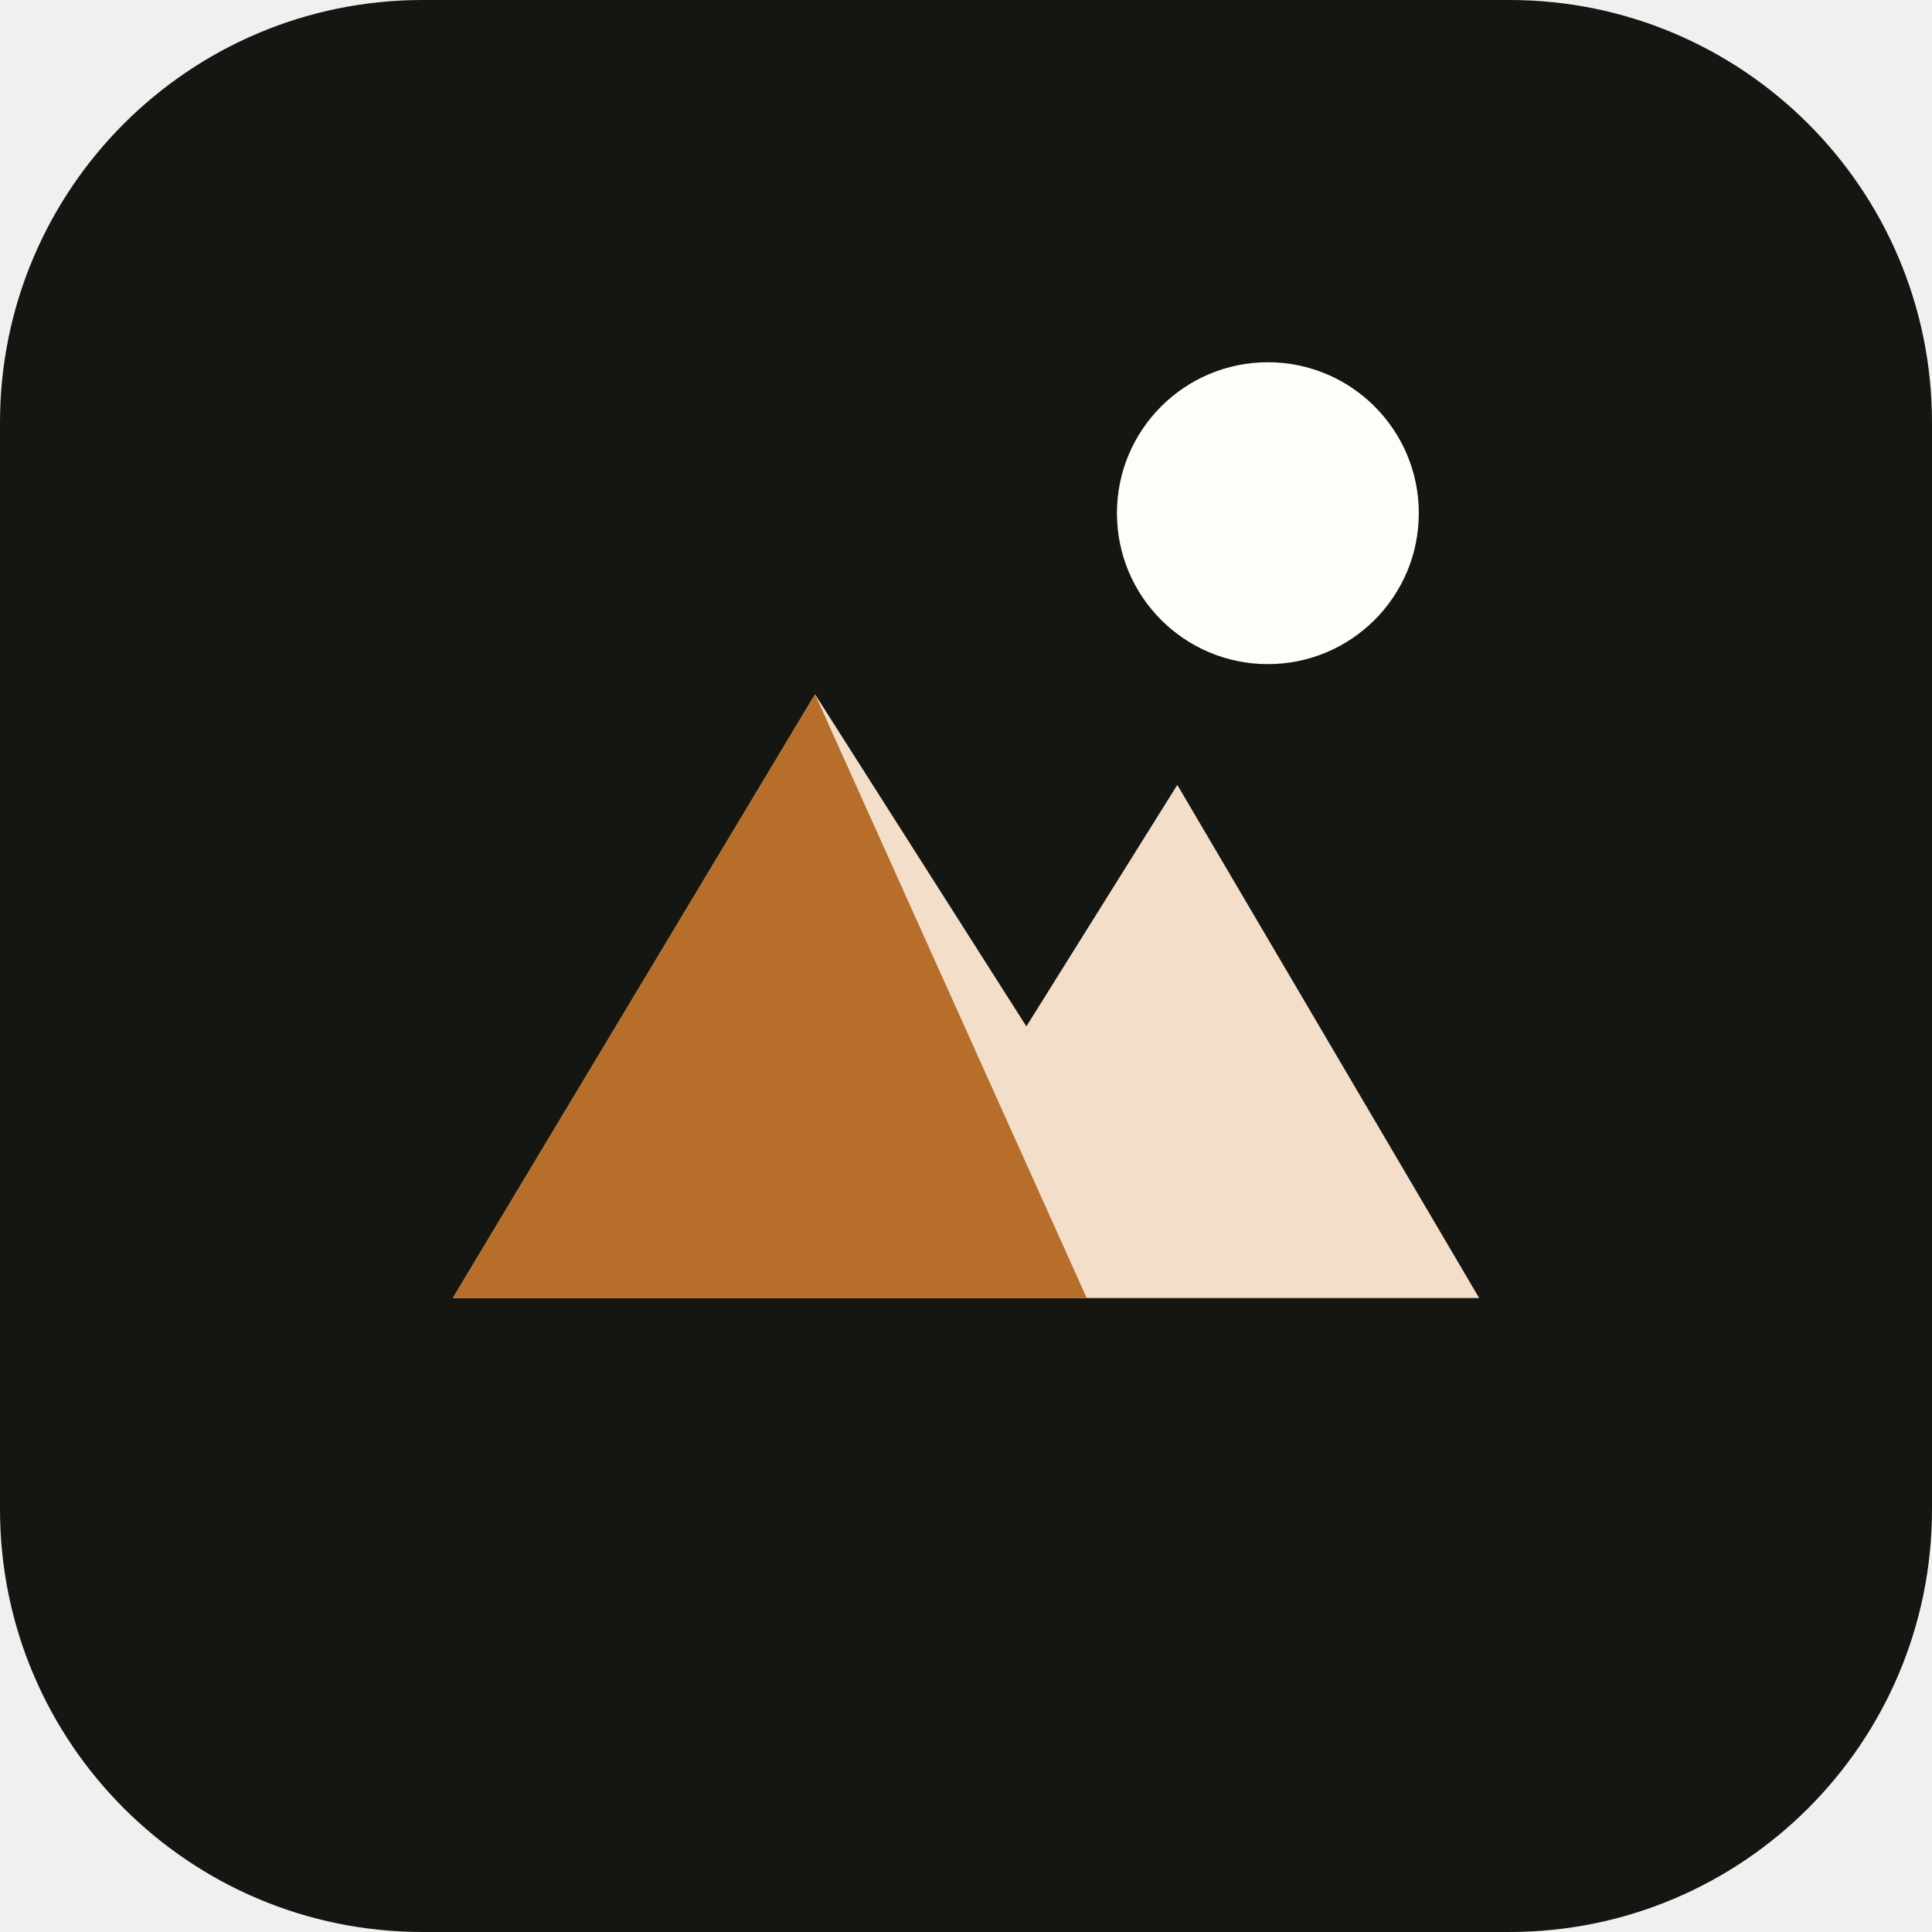
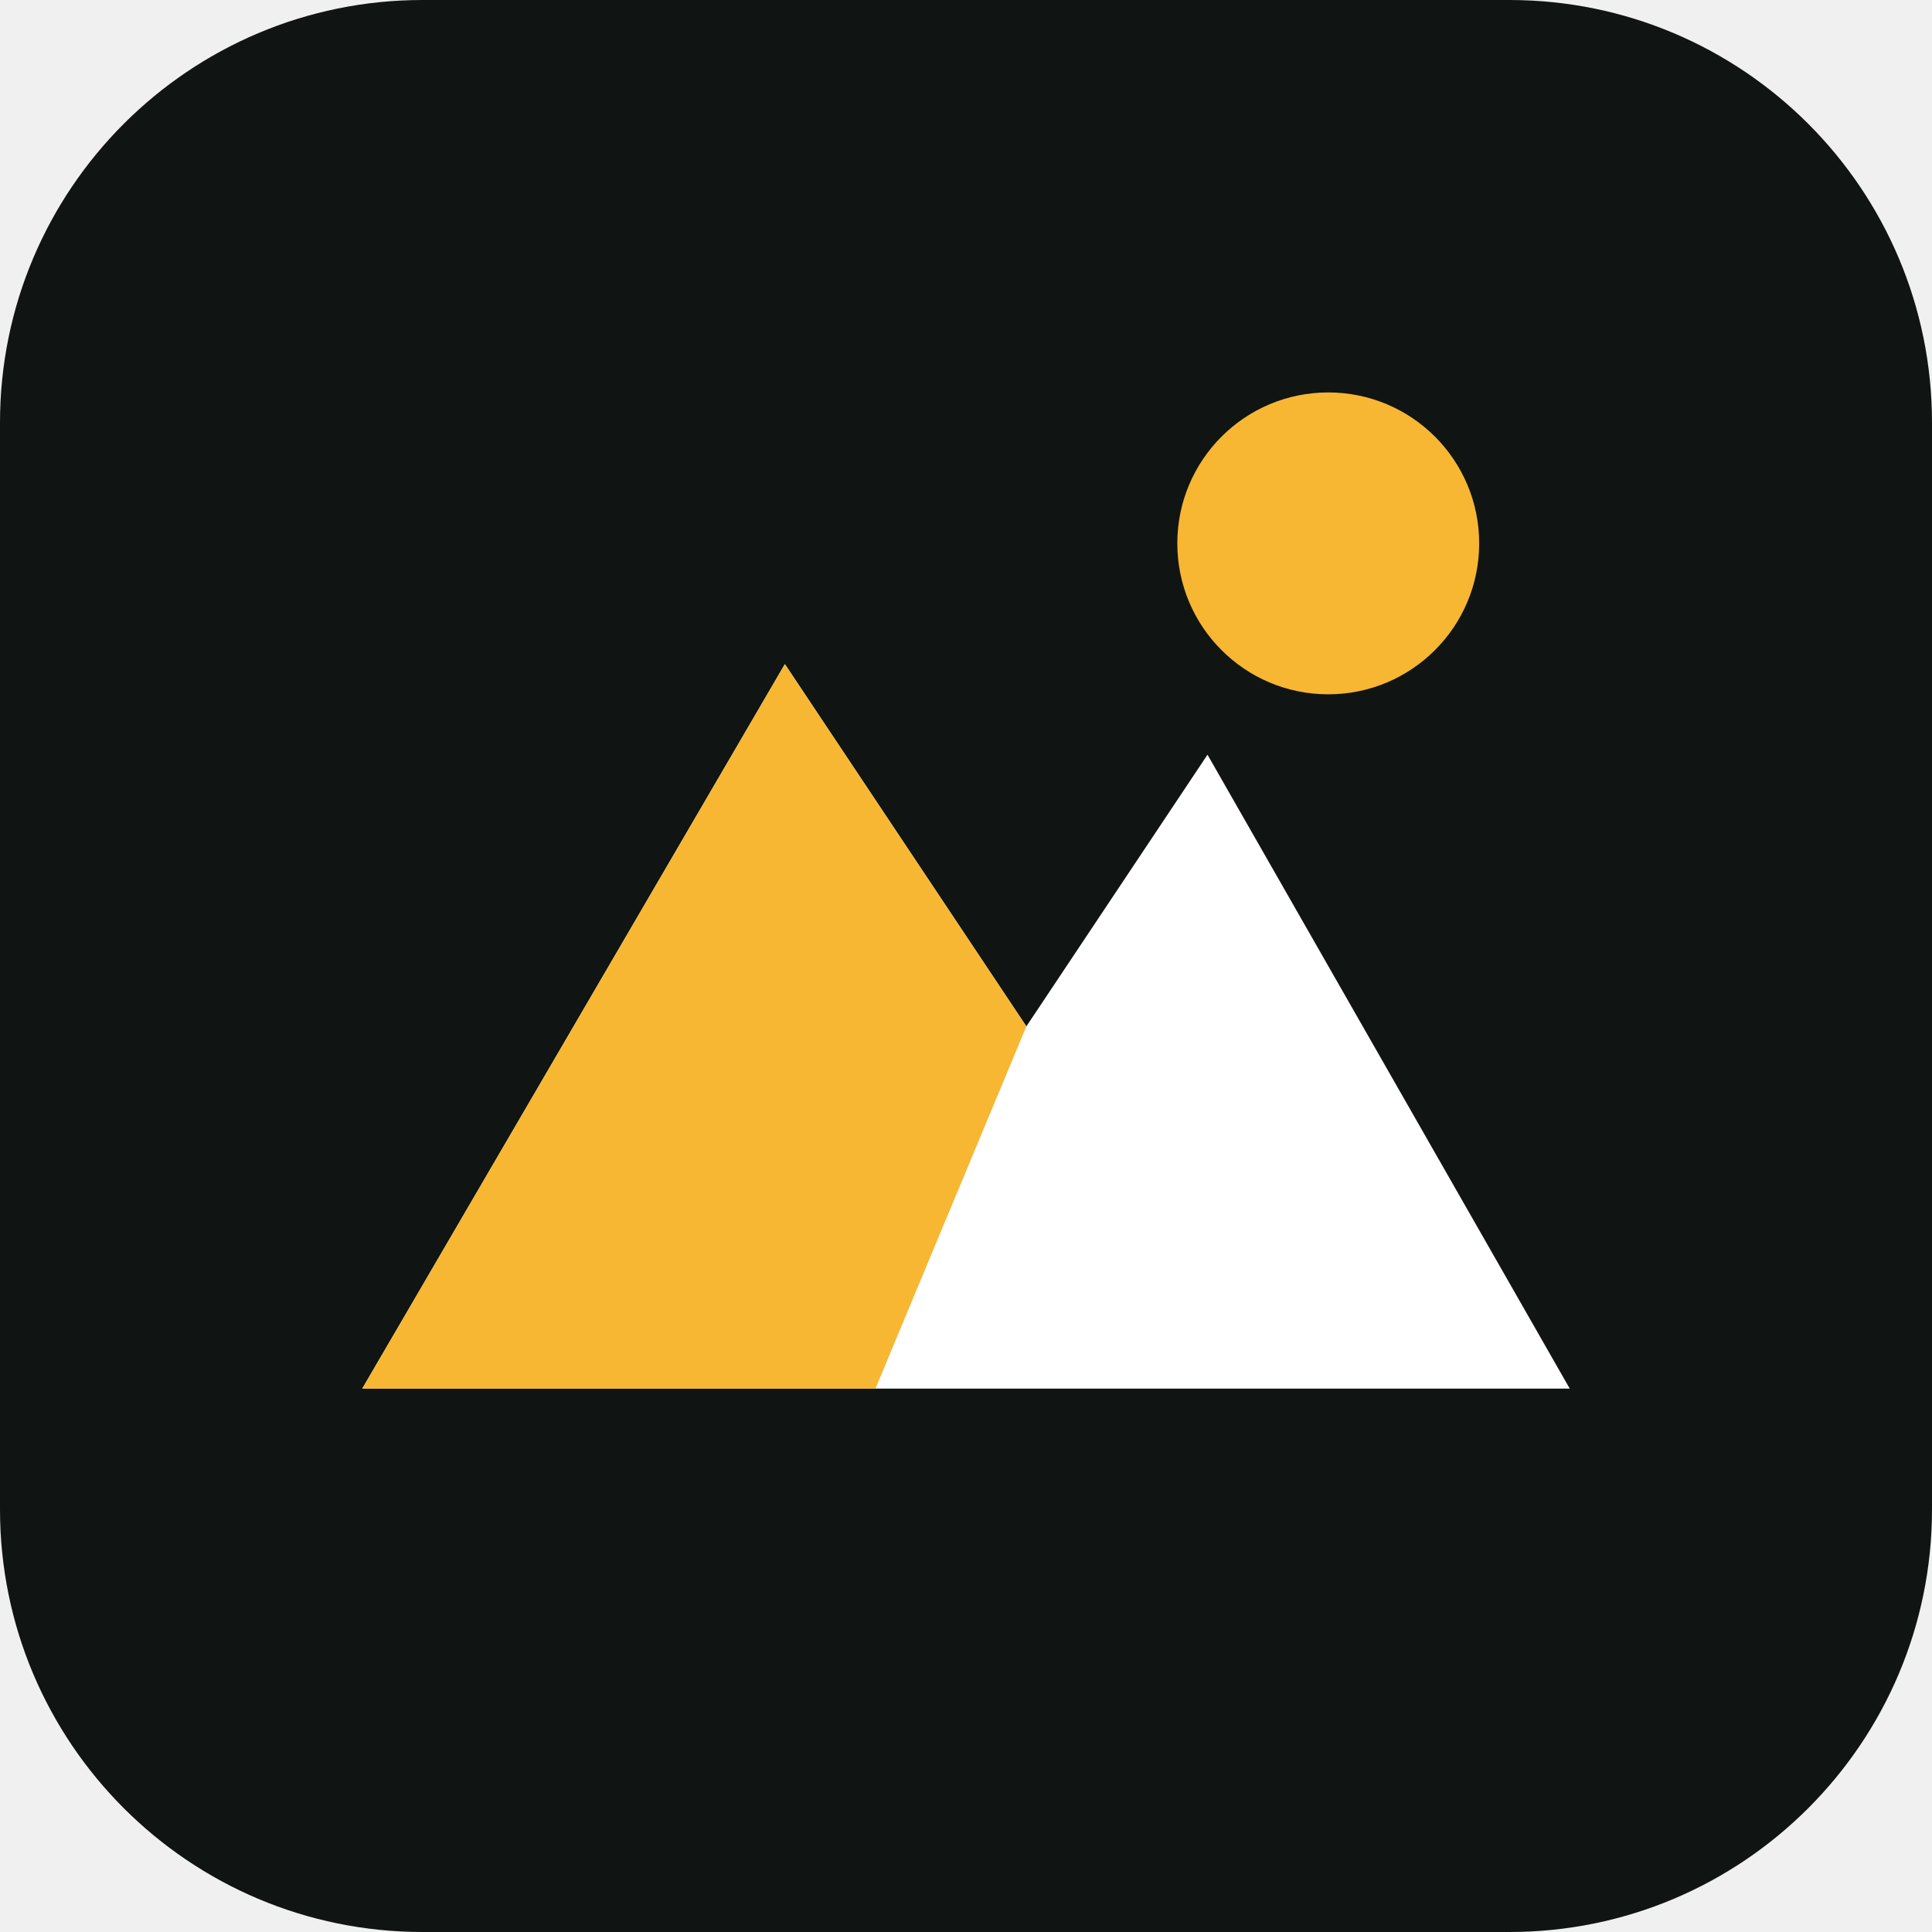
- <svg xmlns="http://www.w3.org/2000/svg" viewBox="0 0 64 64">
-   <rect width="64" height="64" rx="14" fill="#151512" />
-   <path d="M15 43 27 23l7 11 5-8 10 17H15Z" fill="#F3DFC9" />
-   <path d="M27 23 15 43h21L27 23Z" fill="#B76E2A" />
-   <circle cx="42" cy="17" r="5" fill="#FFFDFA" />
+ <svg xmlns="http://www.w3.org/2000/svg" viewBox="0 0 64 64" role="img" aria-label="Mountain Run">
+   <rect width="64" height="64" rx="14" fill="#101513" />
+   <path d="M12 46 26 22l8 12 6-9 12 21H12Z" fill="#fff" />
+   <path d="M12 46 26 22l8 12-5 12H12Z" fill="#F7B733" />
+   <circle cx="44" cy="18" r="5" fill="#F7B733" />
</svg>
